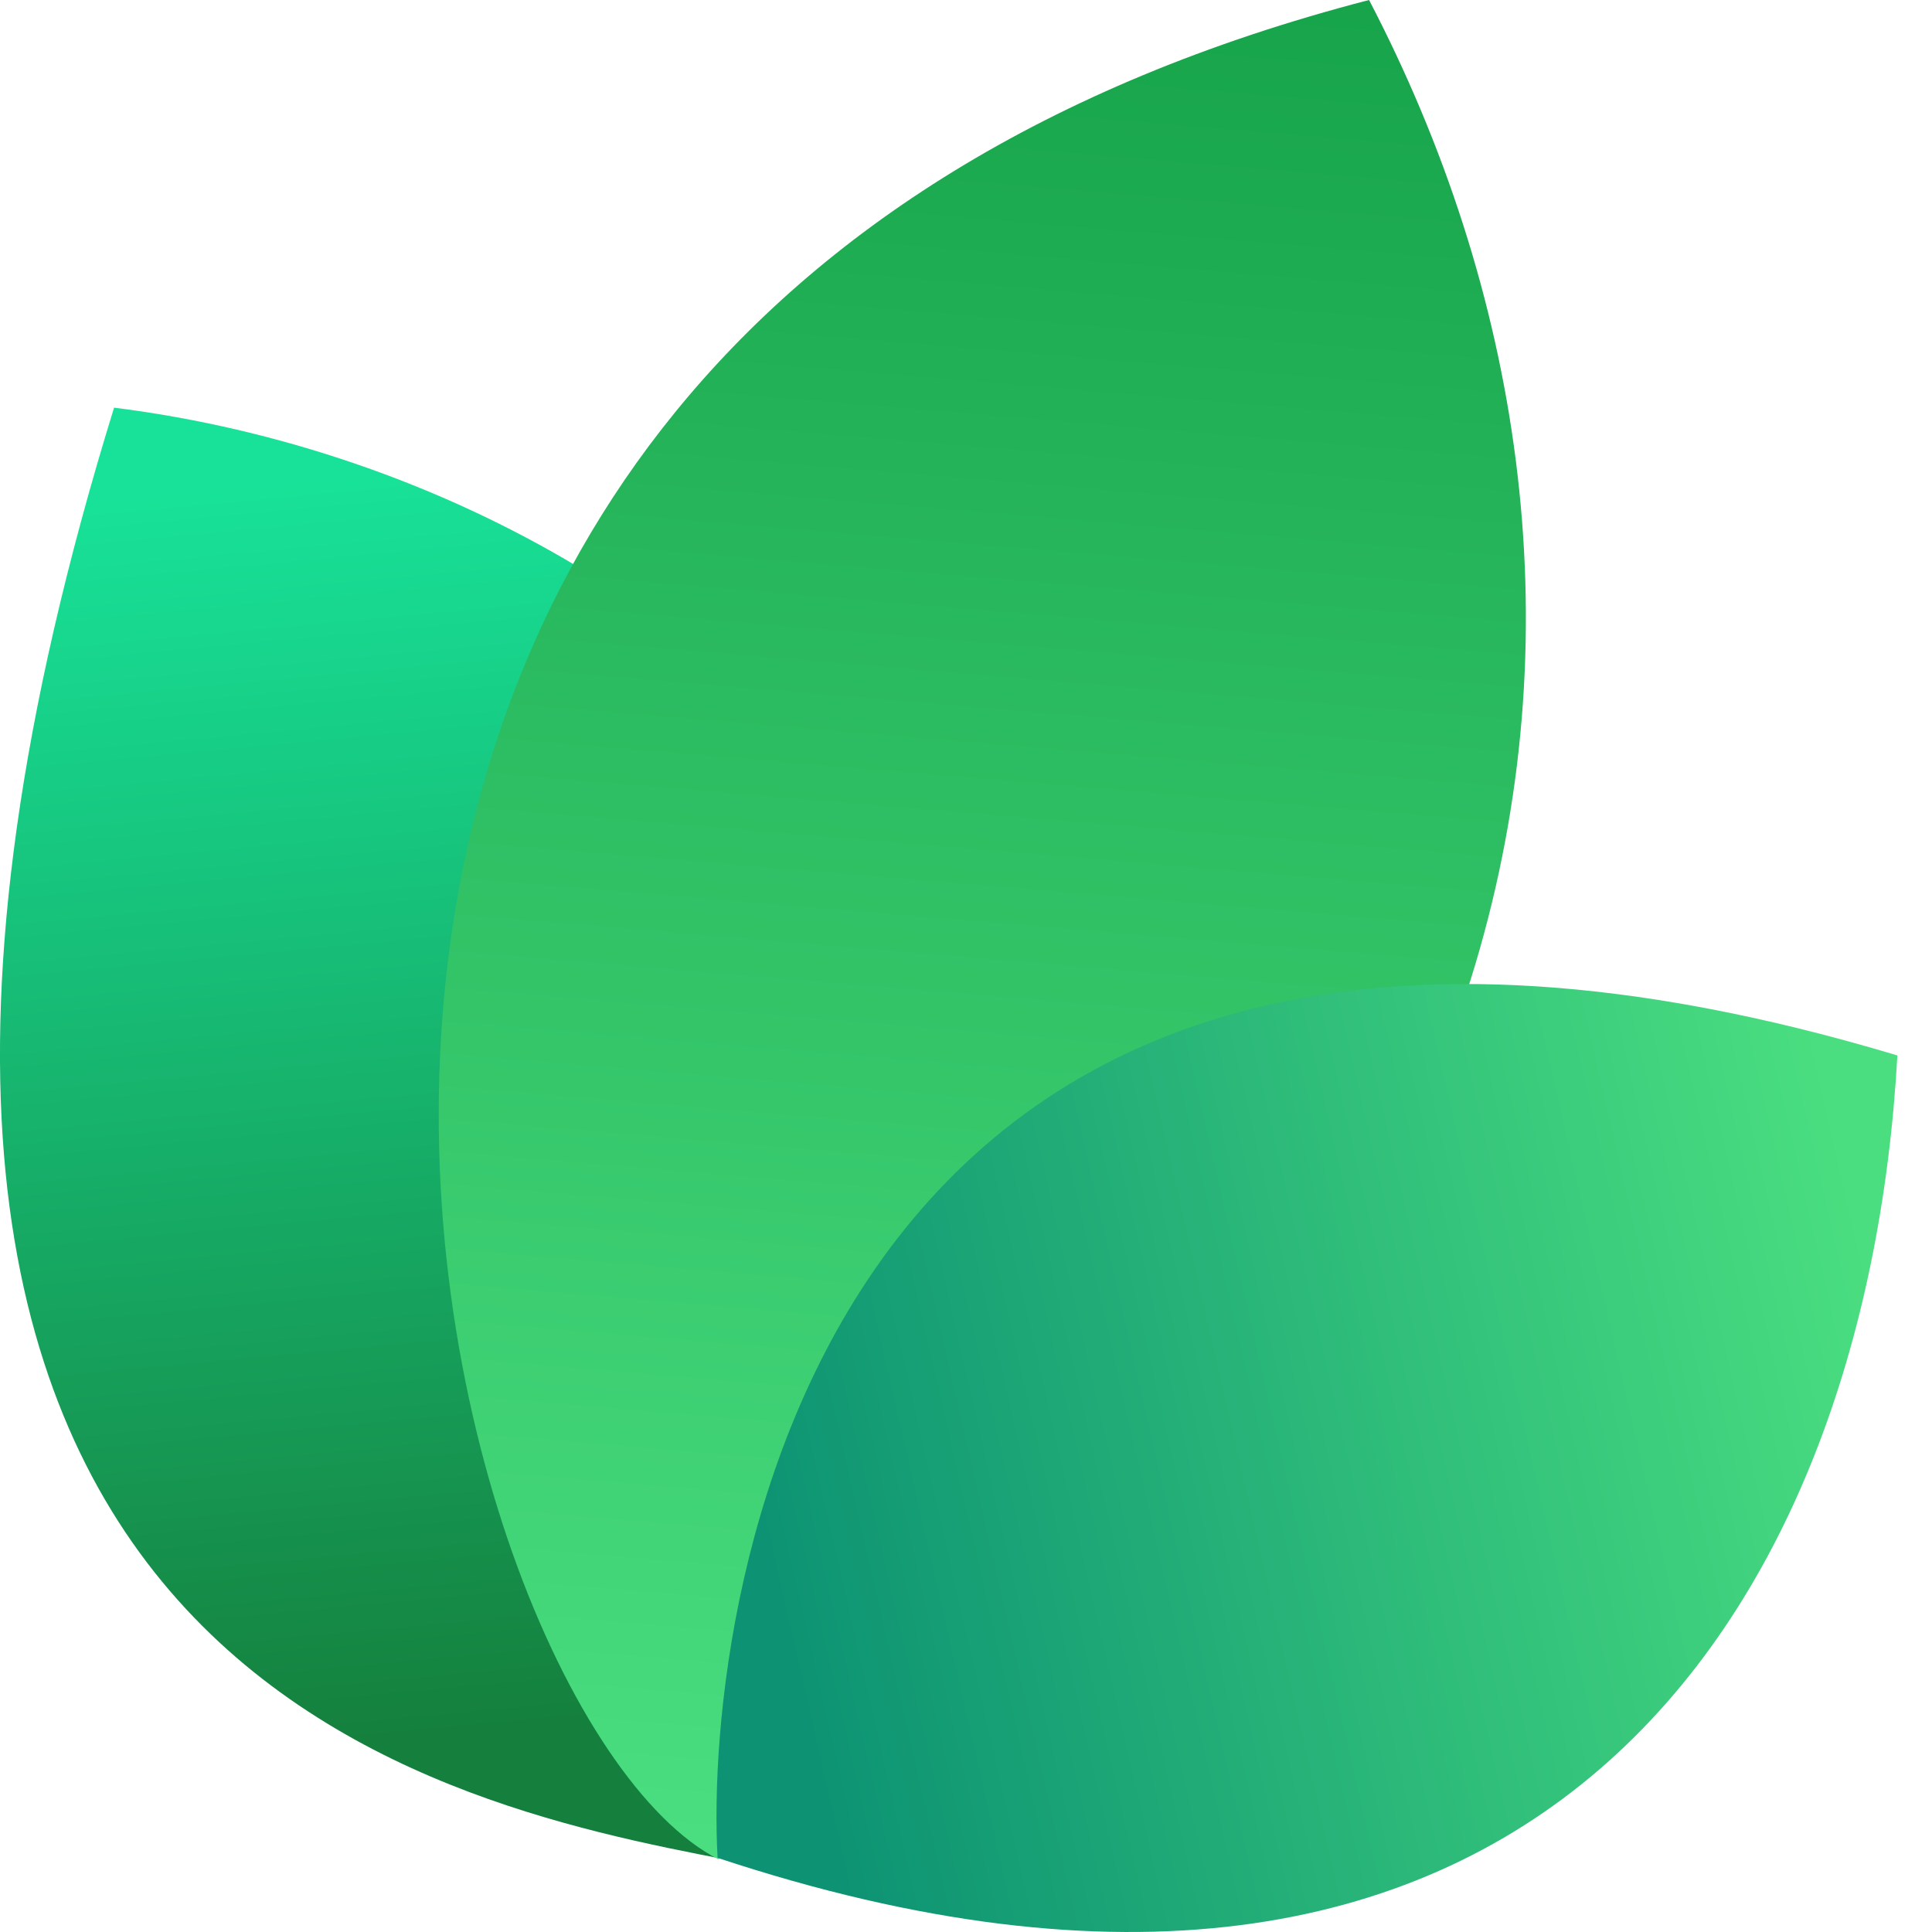
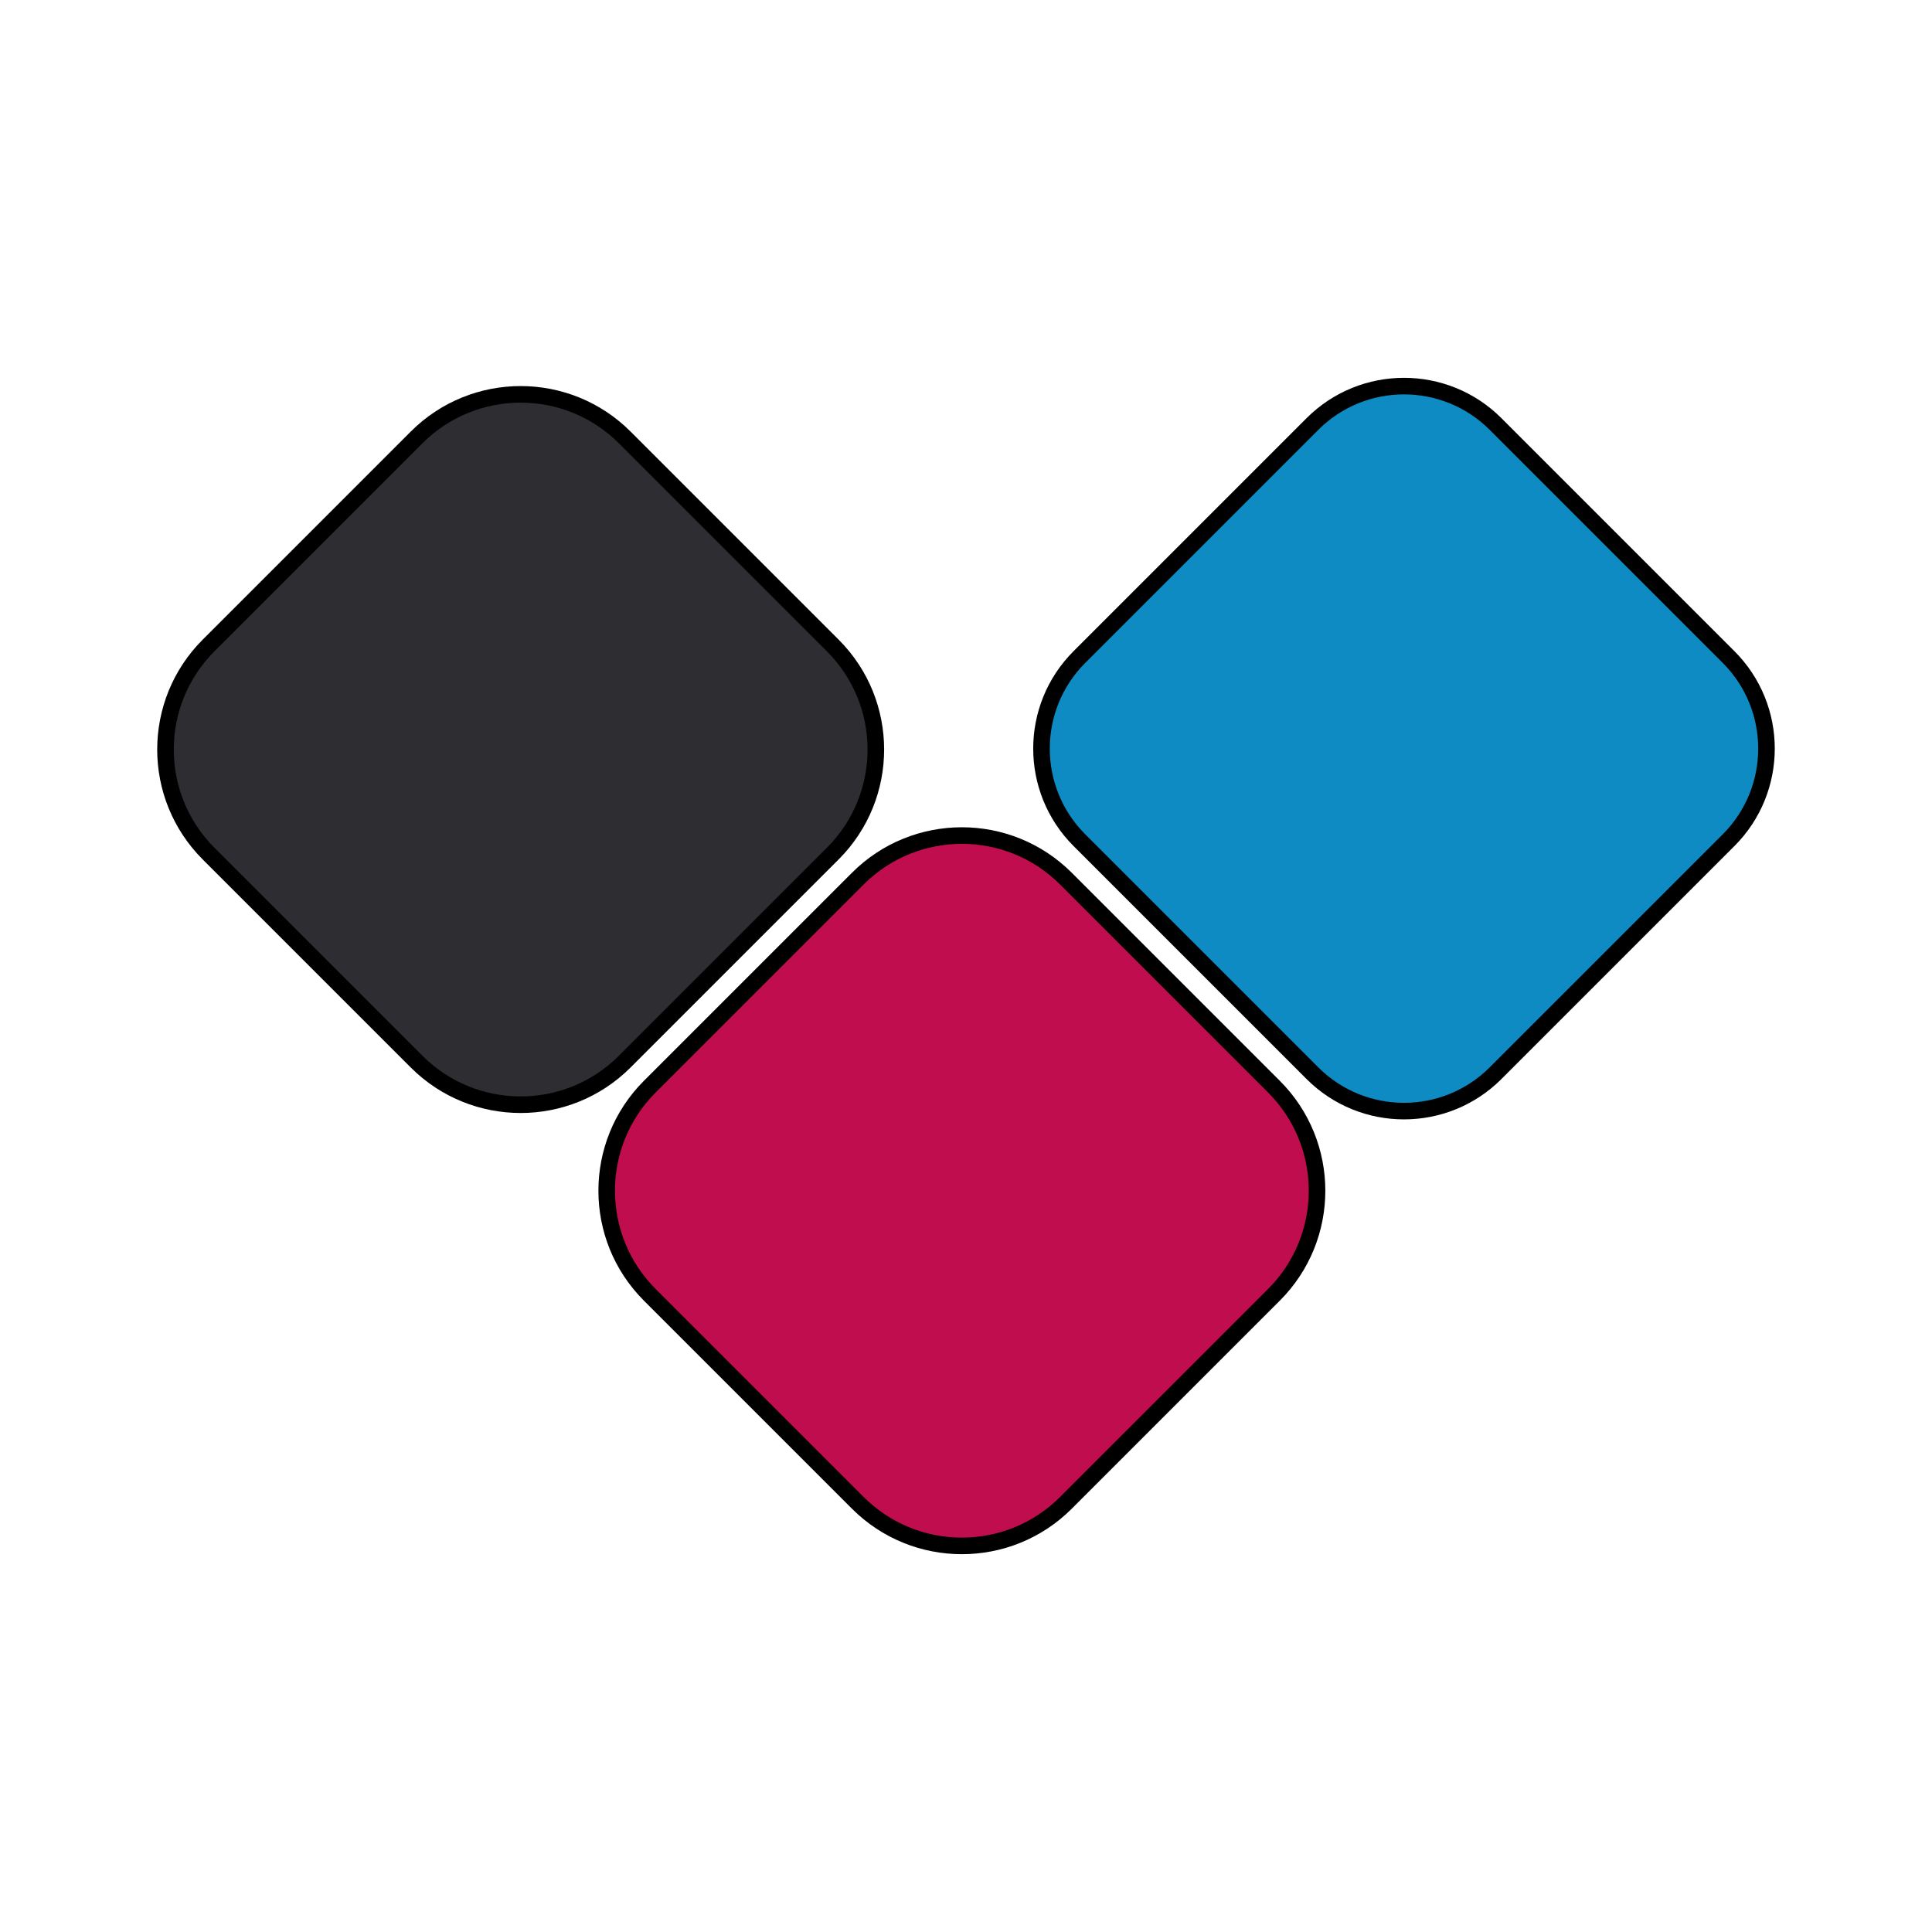
- <svg xmlns="http://www.w3.org/2000/svg" width="24" height="24" viewBox="0 0 24 24" fill="none">
-   <path d="M9.061 23.108C5.268 22.377 -3.391 20.627 1.417 5.064C9.634 6.099 16.973 14.064 9.061 23.108Z" fill="url(#paint0_linear_17557_2021)" />
-   <path d="M8.919 23.094C5.276 21.222 0.784 4.209 17.007 0C20.757 7.193 19.621 16.545 8.919 23.094Z" fill="url(#paint1_linear_17557_2021)" />
-   <path d="M8.914 23.079C8.735 19.882 10.159 9.085 23.57 13.111C23.181 20.123 18.984 26.418 8.914 23.079Z" fill="url(#paint2_linear_17557_2021)" />
-   <defs>
-     <linearGradient id="paint0_linear_17557_2021" x1="3.776" y1="5.916" x2="5.232" y2="21.559" gradientUnits="userSpaceOnUse">
-       <stop stop-color="#18E299" />
-       <stop offset="1" stop-color="#15803D" />
-     </linearGradient>
-     <linearGradient id="paint1_linear_17557_2021" x1="12.171" y1="-0.718" x2="10.19" y2="22.983" gradientUnits="userSpaceOnUse">
-       <stop stop-color="#16A34A" />
-       <stop offset="1" stop-color="#4ADE80" />
-     </linearGradient>
-     <linearGradient id="paint2_linear_17557_2021" x1="23.133" y1="15.353" x2="9.338" y2="18.52" gradientUnits="userSpaceOnUse">
-       <stop stop-color="#4ADE80" />
-       <stop offset="1" stop-color="#0D9373" />
-     </linearGradient>
-   </defs>
+ <svg xmlns="http://www.w3.org/2000/svg" width="100%" height="100%" viewBox="0 0 1400 1400" version="1.1" xml:space="preserve" style="fill-rule:evenodd;clip-rule:evenodd;stroke-linecap:round;stroke-linejoin:round;stroke-miterlimit:1.5;">
+   <g transform="matrix(3.35619,-3.35619,3.35619,3.35619,-5227.4,-2529.63)">
+     <g id="Normal">
+       <g>
+         <g transform="matrix(0.225194,-1.04991e-18,1.04991e-18,0.225194,275.077,1298.05)">
+           <path d="M653,299.75C653,244.696 608.304,200 553.25,200L353.75,200C298.696,200 254,244.696 254,299.75L254,499.25C254,554.304 298.696,599 353.75,599L553.25,599C608.304,599 653,554.304 653,499.25L653,299.75Z" style="fill:rgb(192,13,77);stroke:black;stroke-width:11.23px;" />
+         </g>
+         <g transform="matrix(0.225194,-1.04991e-18,1.04991e-18,0.225194,275.077,1202.79)">
+           <path d="M653,299.75C653,244.696 608.304,200 553.25,200L353.75,200C298.696,200 254,244.696 254,299.75L254,499.25C254,554.304 298.696,599 353.75,599L553.25,599C608.304,599 653,554.304 653,499.25L653,299.75Z" style="fill:rgb(45,45,50);stroke:black;stroke-width:11.23px;" />
+         </g>
+         <g transform="matrix(0.225194,-1.04991e-18,1.04991e-18,0.225194,370.537,1298.05)">
+           <path d="M653,287.78C653,239.333 613.667,200 565.22,200L341.78,200C293.333,200 254,239.333 254,287.78L254,511.22C254,559.667 293.333,599 341.78,599L565.22,599C613.667,599 653,559.667 653,511.22L653,287.78Z" style="fill:rgb(13,139,194);stroke:black;stroke-width:11.23px;" />
+         </g>
+       </g>
+     </g>
+   </g>
</svg>
